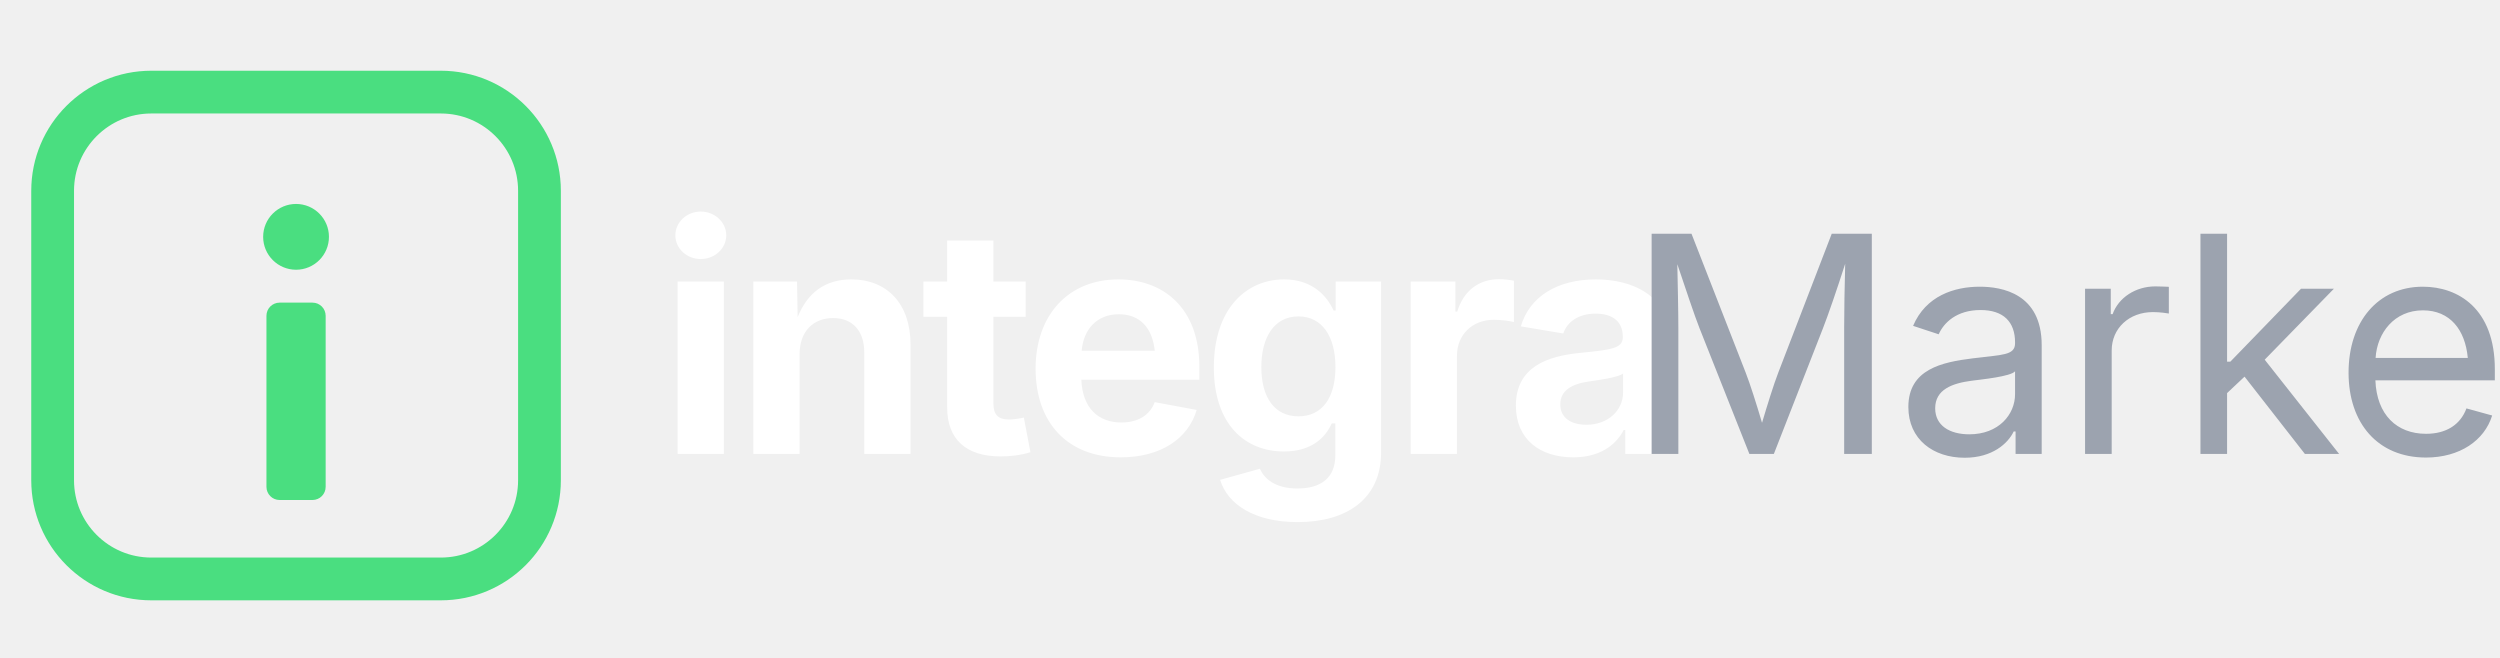
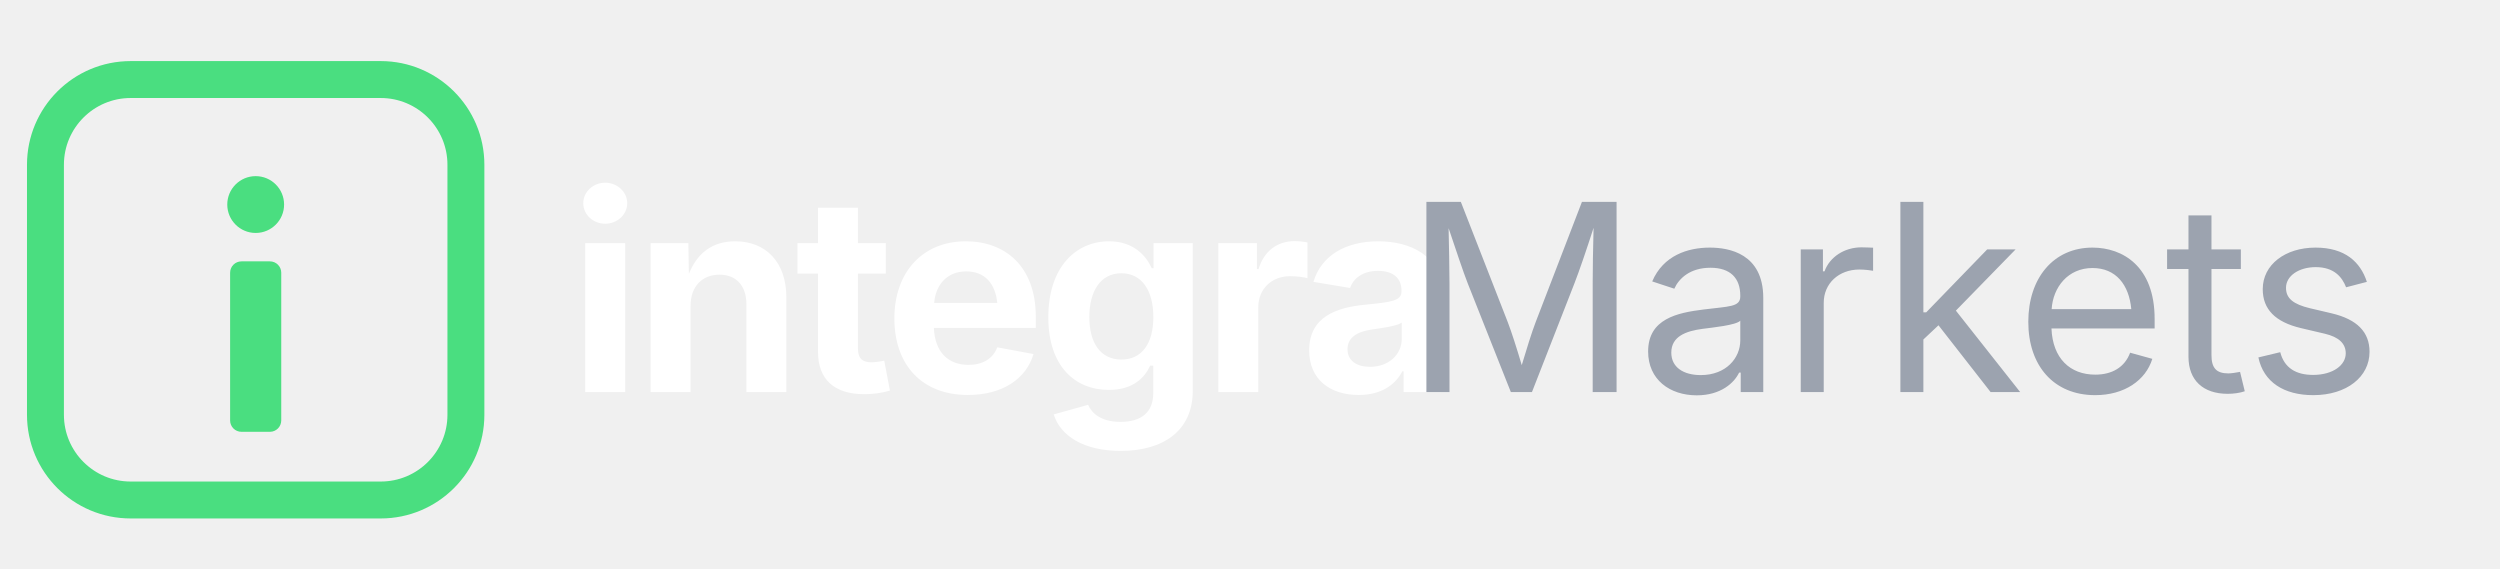
- <svg xmlns="http://www.w3.org/2000/svg" viewBox="0 0 380 100" fill="none" role="img" aria-label="Integra Markets">
+ <svg xmlns="http://www.w3.org/2000/svg" viewBox="0 0 440 100" fill="none" role="img" aria-label="Integra Markets">
  <rect x="8" y="14" width="74" height="74" rx="15" stroke="#4ade80" stroke-width="6.5" />
  <circle cx="45" cy="36" r="5" fill="#4ade80" />
  <rect x="40.5" y="46" width="9" height="30" rx="2" fill="#4ade80" />
  <text x="100" y="69" font-family="Inter, 'Plus Jakarta Sans', system-ui, -apple-system, 'Segoe UI', sans-serif" font-size="48" font-weight="700" fill="#ffffff" letter-spacing="-1.5">integra</text>
  <text x="247" y="69" font-family="Inter, 'Plus Jakarta Sans', system-ui, -apple-system, 'Segoe UI', sans-serif" font-size="46" font-weight="400" fill="#9ca3af" letter-spacing="-0.5">Markets</text>
</svg>
